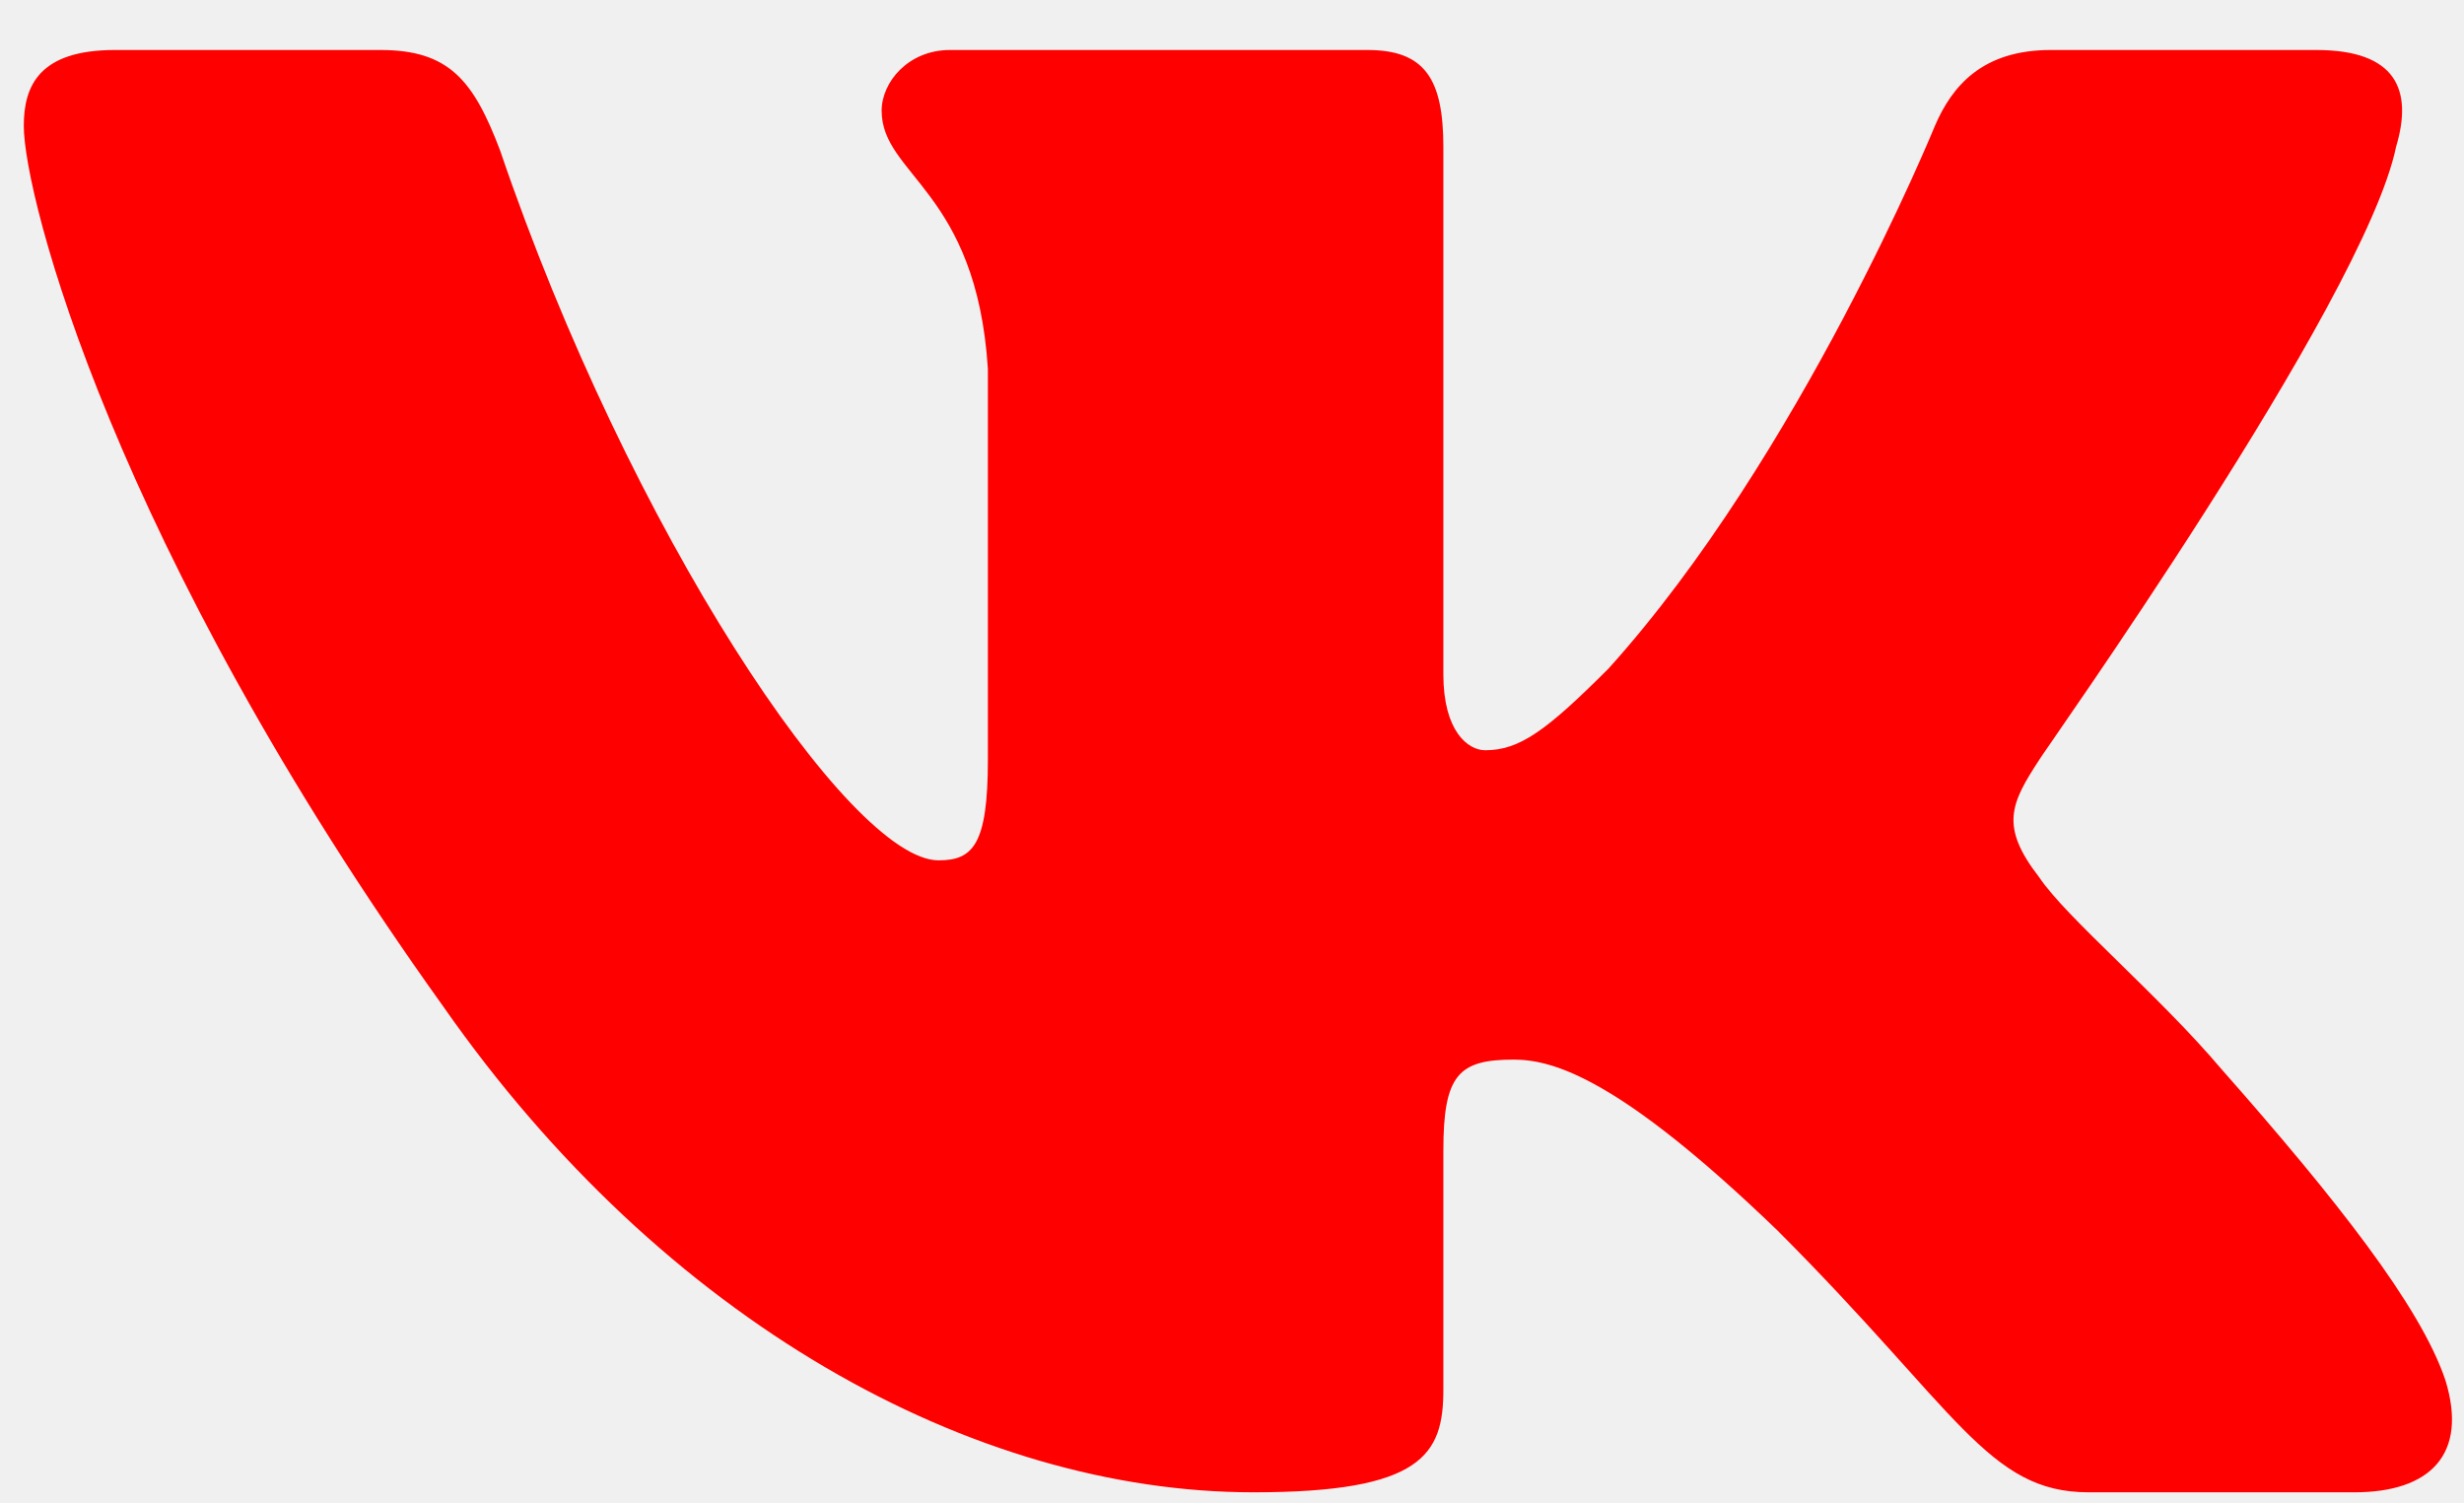
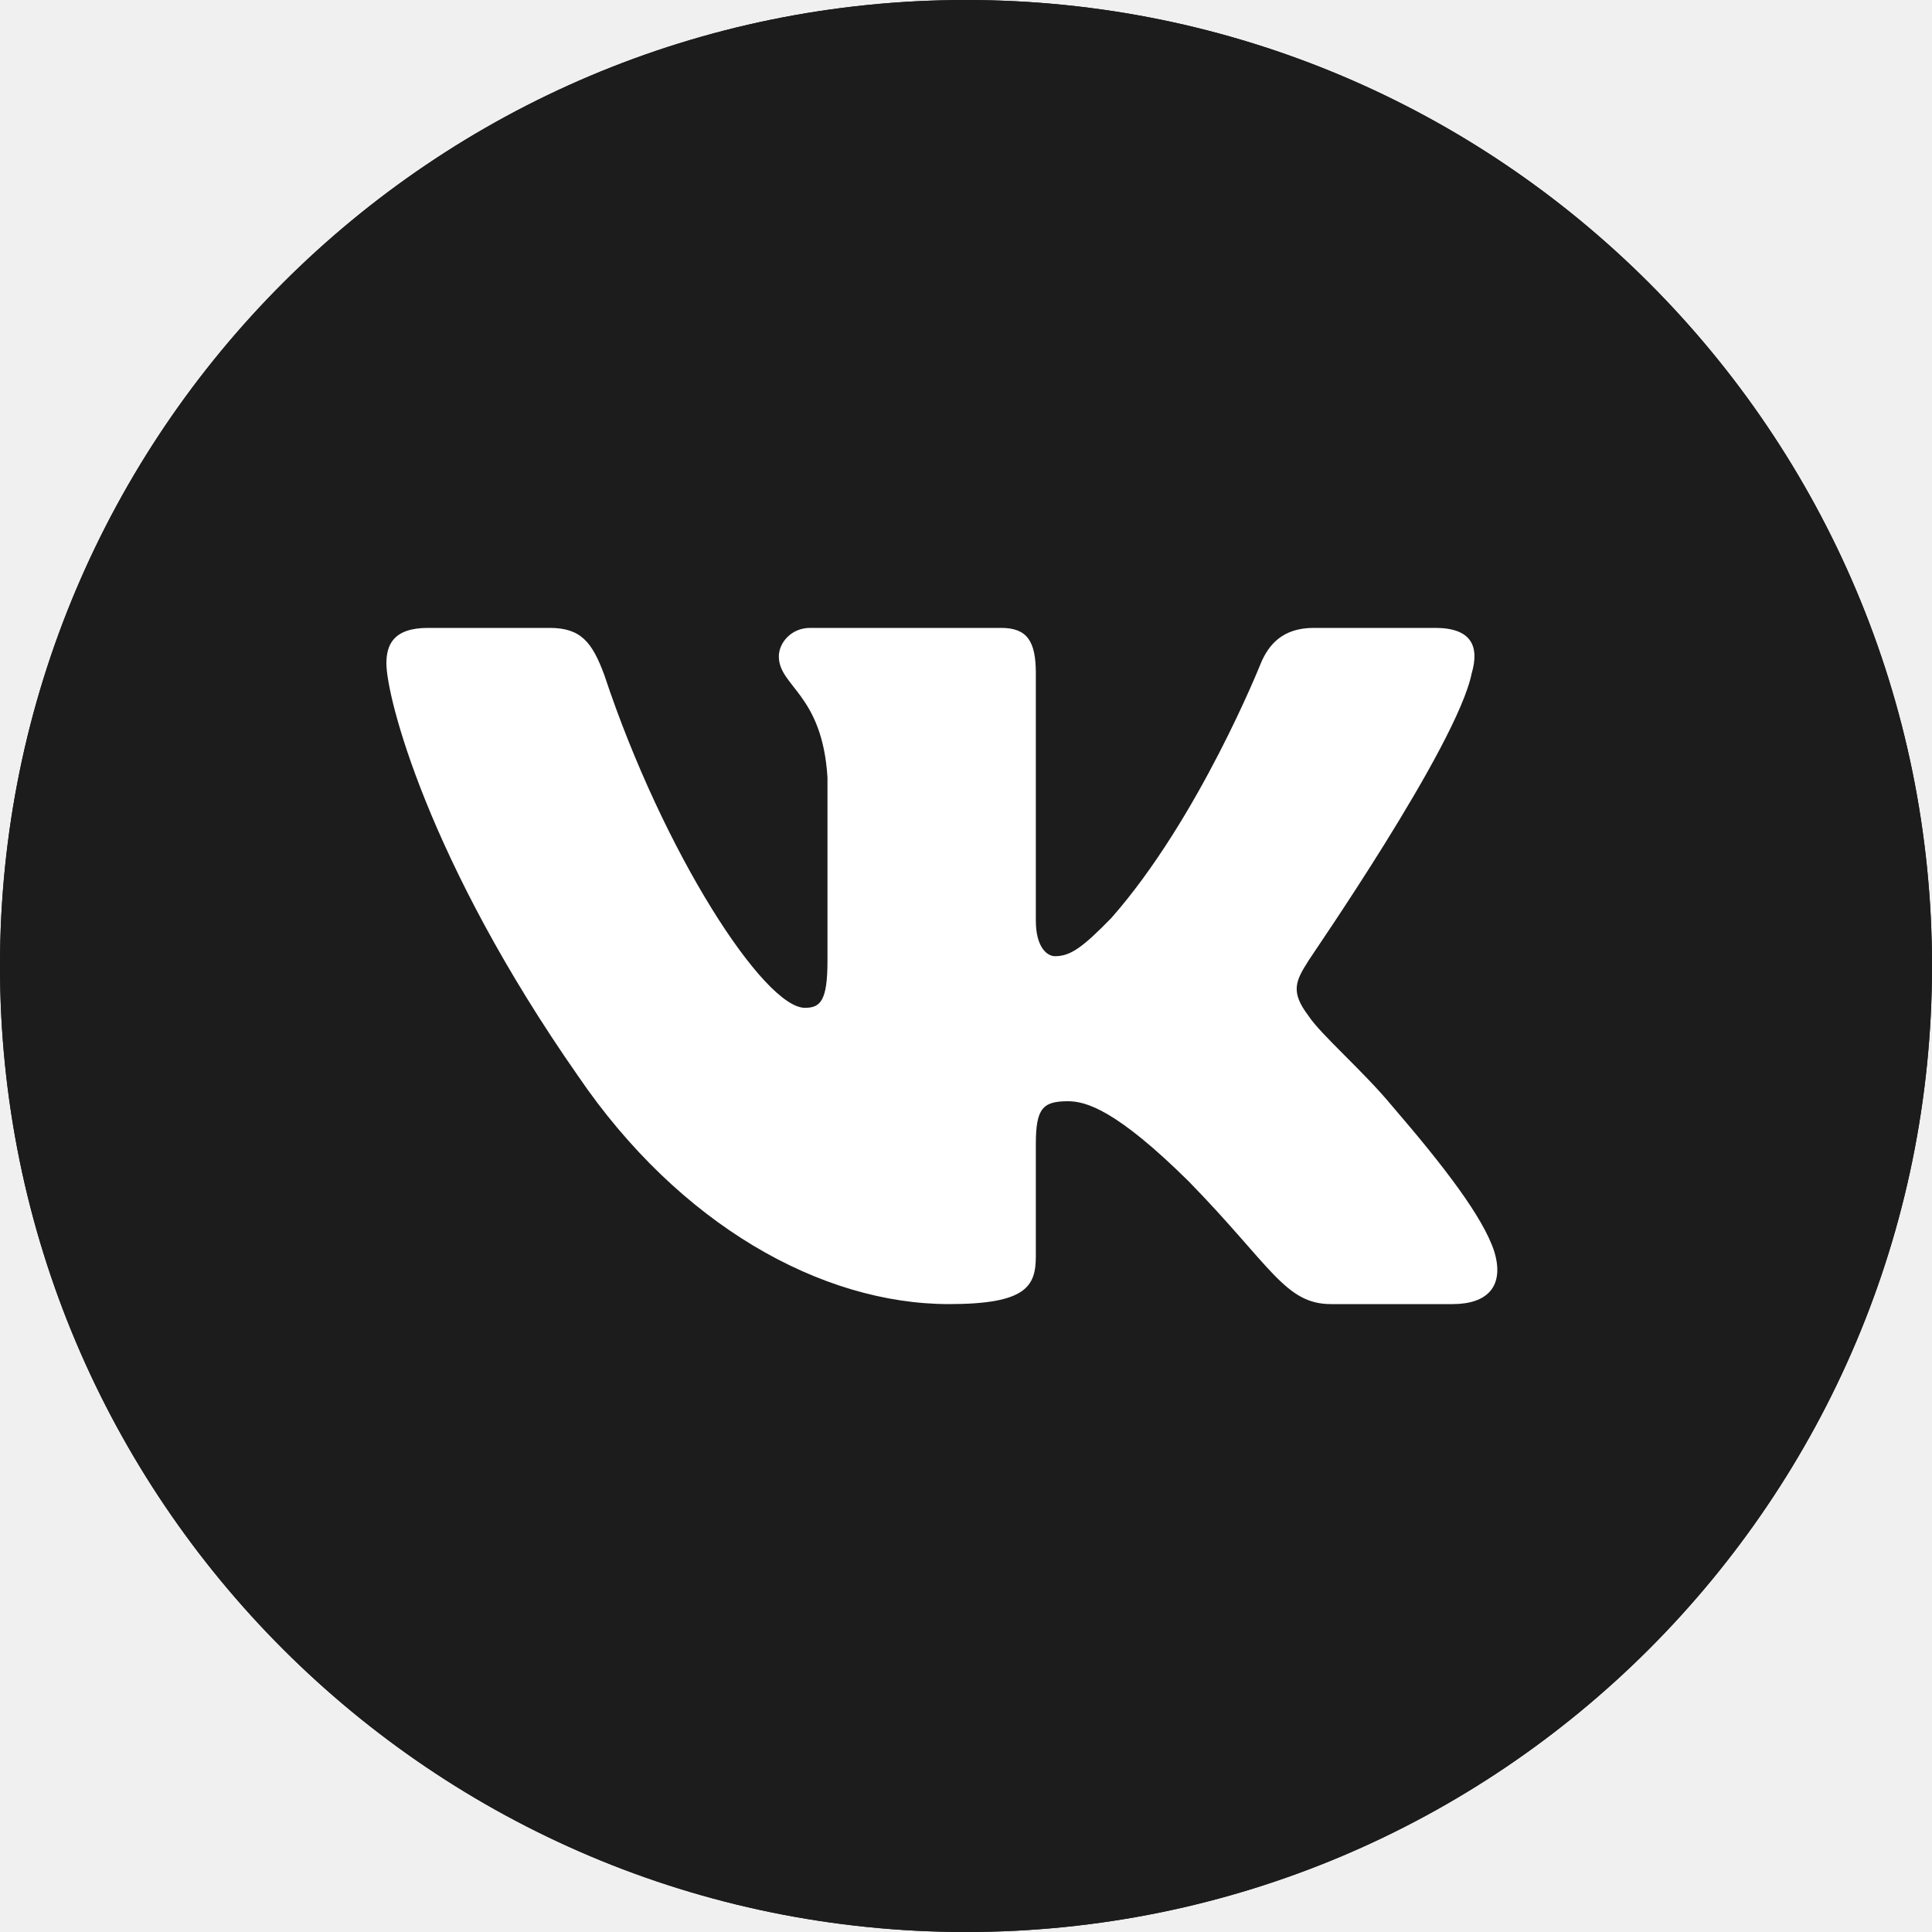
- <svg xmlns="http://www.w3.org/2000/svg" width="41px" height="25px" viewBox="0 0 41 25" version="1.1">
-   <g id="Page-1" stroke="none" stroke-width="1" fill="none" fill-rule="evenodd">
-     <g id="HardcoreFC-Index-(Ru)-v09-e" transform="translate(-1321, -12383)" fill="#FF0000">
-       <g id="Footer-Group" transform="translate(0, 11450)">
-         <g id="Footer" transform="translate(53, 0)">
-           <g id="Icons" transform="translate(915, 930)">
-             <path d="M392.87,5.442 C393.154,4.495 392.87,3.832 391.543,3.832 L387.122,3.832 C385.986,3.832 385.48,4.432 385.196,5.095 C385.196,5.095 382.954,10.59 379.764,14.126 C378.722,15.169 378.28,15.484 377.712,15.484 C377.428,15.484 377.017,15.169 377.017,14.221 L377.017,5.442 C377.017,4.305 376.701,3.832 375.754,3.832 L368.807,3.832 C368.112,3.832 367.67,4.369 367.67,4.842 C367.67,5.916 369.249,6.169 369.438,9.137 L369.438,15.642 C369.438,17.063 369.186,17.316 368.617,17.316 C367.133,17.316 363.47,11.821 361.322,5.505 C360.88,4.337 360.47,3.832 359.333,3.832 L354.912,3.832 C353.649,3.832 353.396,4.432 353.396,5.095 C353.396,6.263 354.88,12.074 360.375,19.747 C364.038,24.99 369.186,27.832 373.859,27.832 C376.67,27.832 377.017,27.2 377.017,26.126 L377.017,22.147 C377.017,20.884 377.27,20.632 378.186,20.632 C378.849,20.632 379.954,20.947 382.575,23.474 C385.575,26.474 386.08,27.832 387.754,27.832 L392.175,27.832 C393.438,27.832 394.07,27.2 393.691,25.969 C393.28,24.737 391.859,22.937 389.964,20.79 C388.922,19.558 387.375,18.263 386.933,17.6 C386.27,16.747 386.459,16.369 386.933,15.642 C386.933,15.611 392.333,8.032 392.87,5.442 L392.87,5.442 Z" id="vk" />
-           </g>
-         </g>
-       </g>
-     </g>
-   </g>
+ <svg xmlns="http://www.w3.org/2000/svg" width="40" height="40" viewBox="0 0 40 40" fill="none">
+   <path d="M0 20C0 8.954 8.954 0 20 0C31.046 0 40 8.954 40 20C40 31.046 31.046 40 20 40C8.954 40 0 31.046 0 20Z" fill="#1C1C1C" />
+   <rect width="40" height="40" rx="20" fill="#1C1C1C" />
+   <path fill-rule="evenodd" clip-rule="evenodd" d="M30.47 13.94C30.632 13.387 30.47 13 29.715 13H27.199C26.552 13 26.264 13.35 26.102 13.737C26.102 13.737 24.826 16.942 23.01 19.005C22.417 19.613 22.165 19.797 21.842 19.797C21.68 19.797 21.446 19.613 21.446 19.061V13.94C21.446 13.276 21.267 13 20.727 13H16.773C16.377 13 16.125 13.313 16.125 13.589C16.125 14.216 17.024 14.363 17.132 16.095V19.89C17.132 20.718 16.988 20.866 16.665 20.866C15.82 20.866 13.735 17.66 12.512 13.976C12.26 13.295 12.027 13 11.38 13H8.863C8.144 13 8 13.35 8 13.737C8 14.418 8.845 17.808 11.973 22.284C14.058 25.342 16.988 27 19.649 27C21.249 27 21.446 26.632 21.446 26.005V23.684C21.446 22.947 21.59 22.8 22.111 22.8C22.489 22.8 23.118 22.984 24.61 24.458C26.318 26.208 26.605 27 27.558 27H30.075C30.794 27 31.154 26.632 30.938 25.913C30.704 25.195 29.895 24.145 28.817 22.892C28.223 22.174 27.343 21.418 27.091 21.032C26.713 20.534 26.821 20.313 27.091 19.89C27.091 19.871 30.165 15.45 30.47 13.94Z" fill="white" />
</svg>
